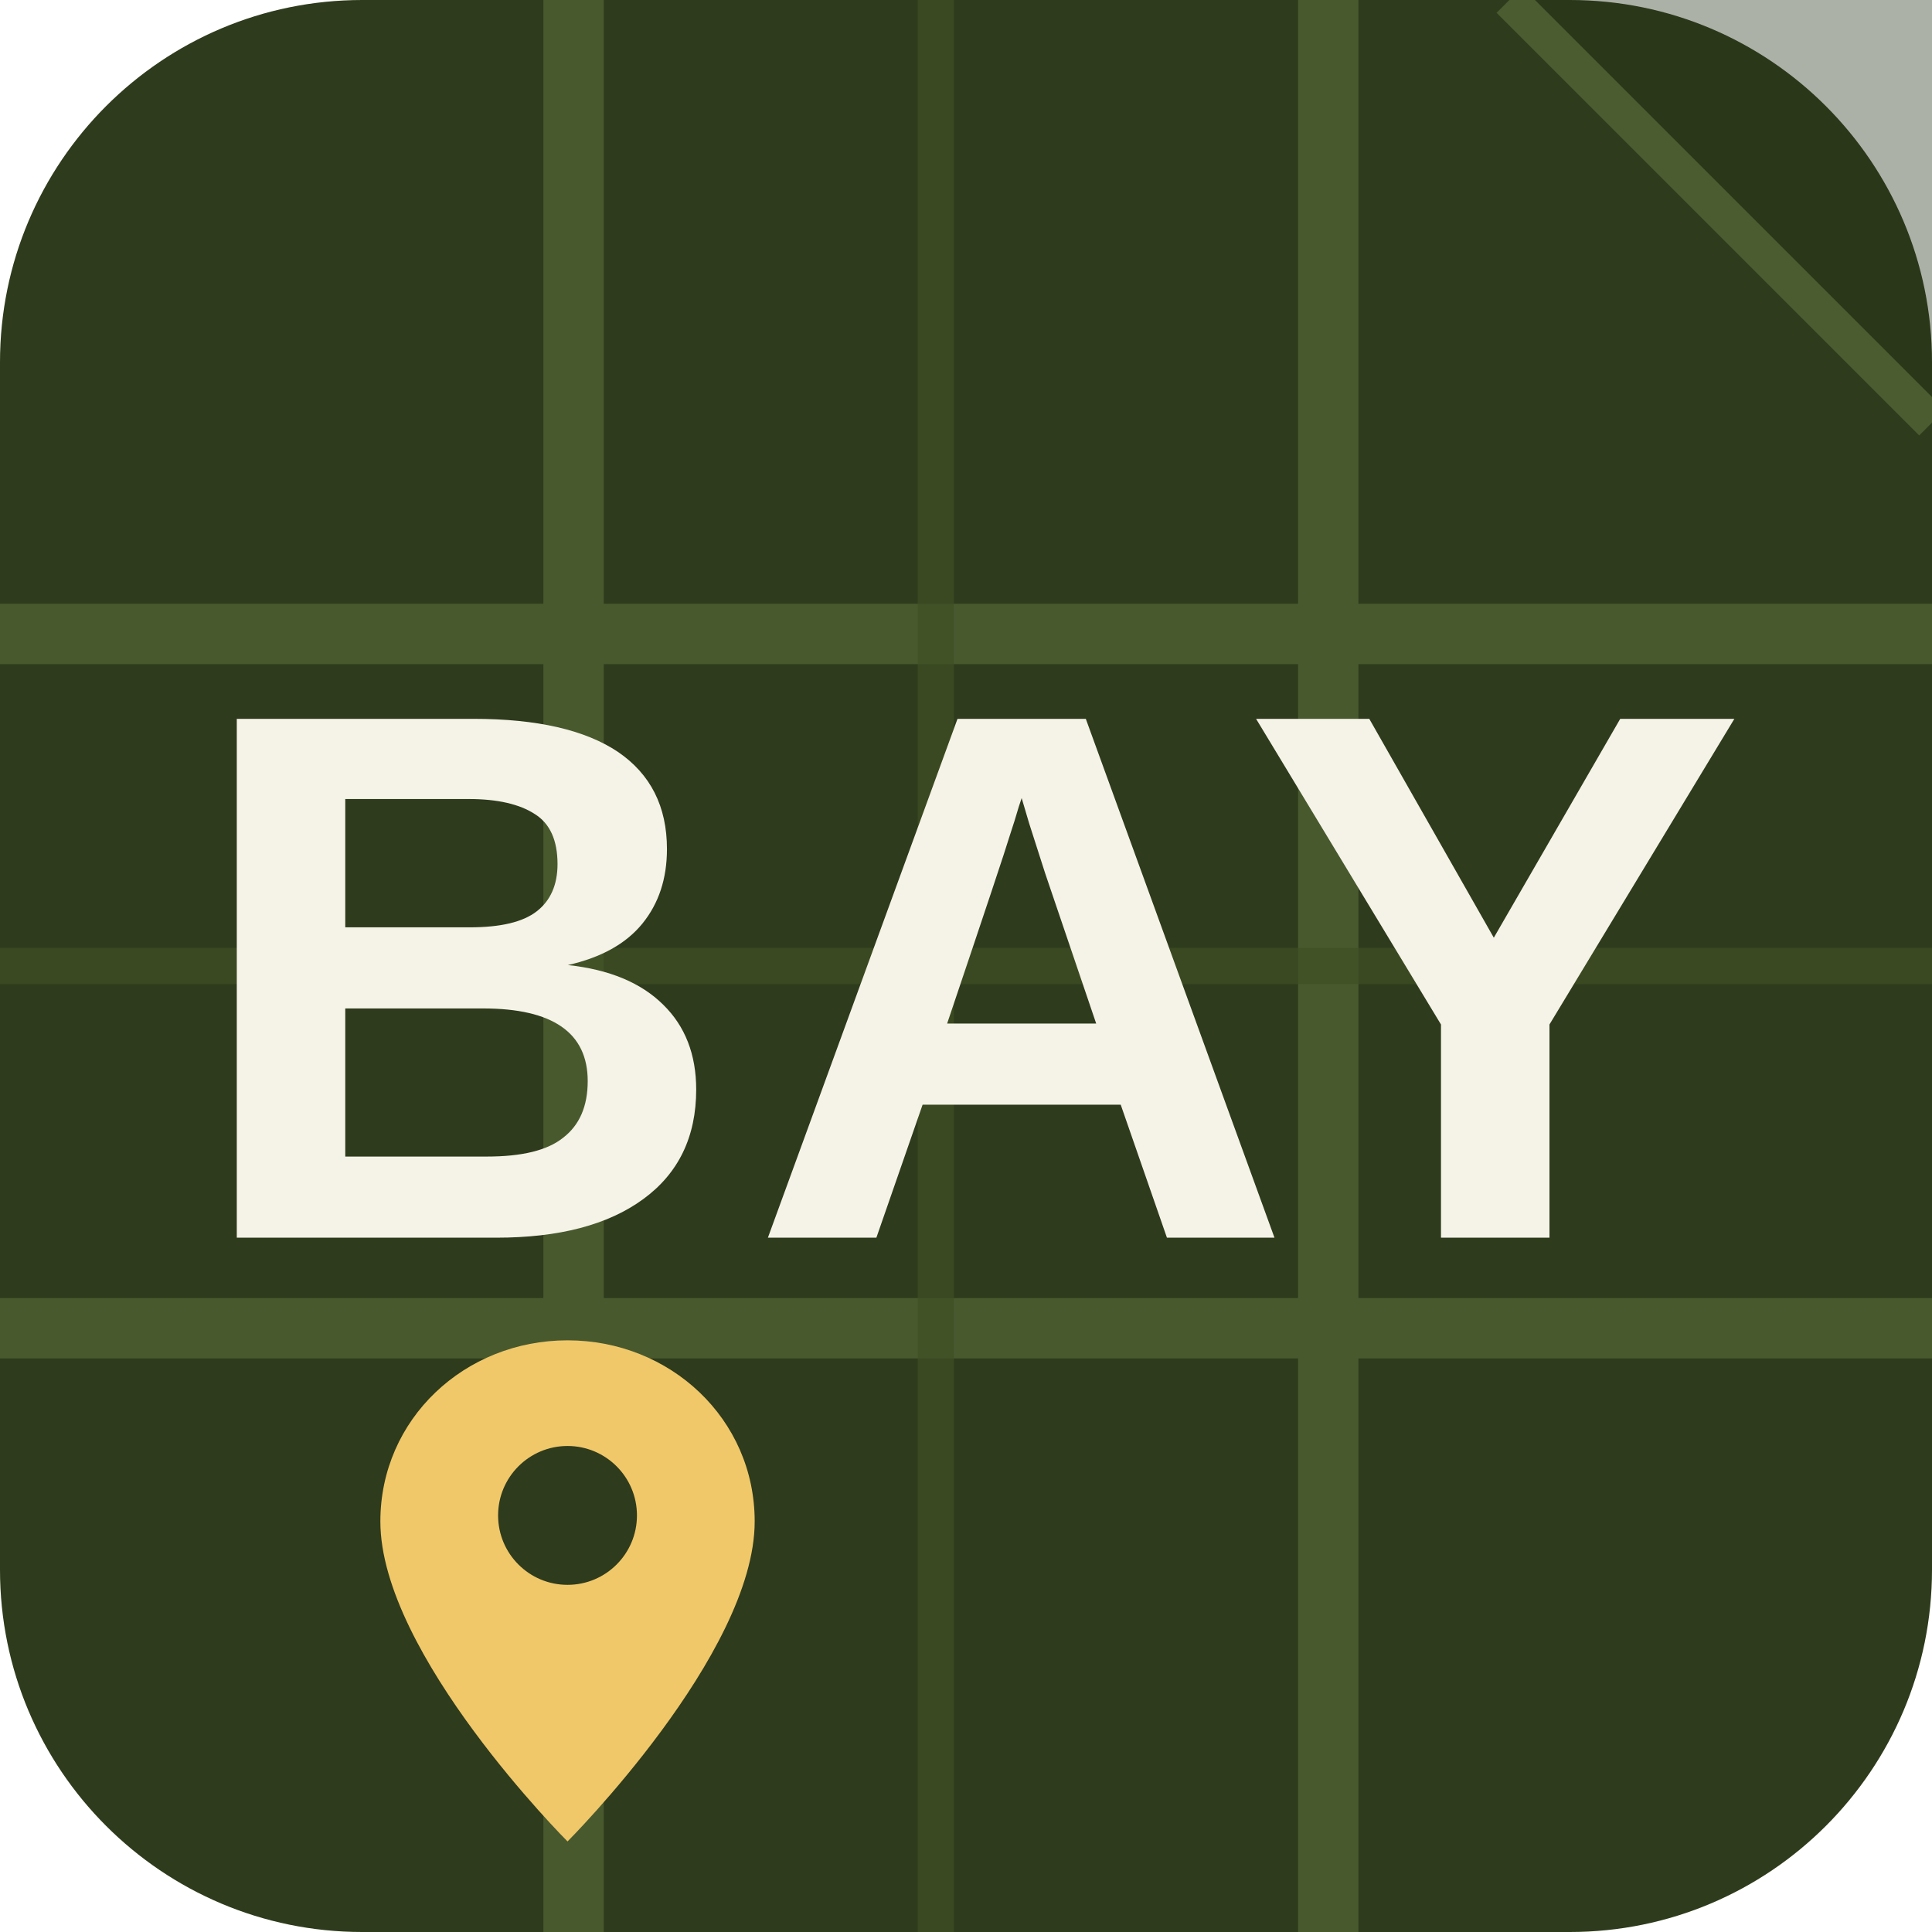
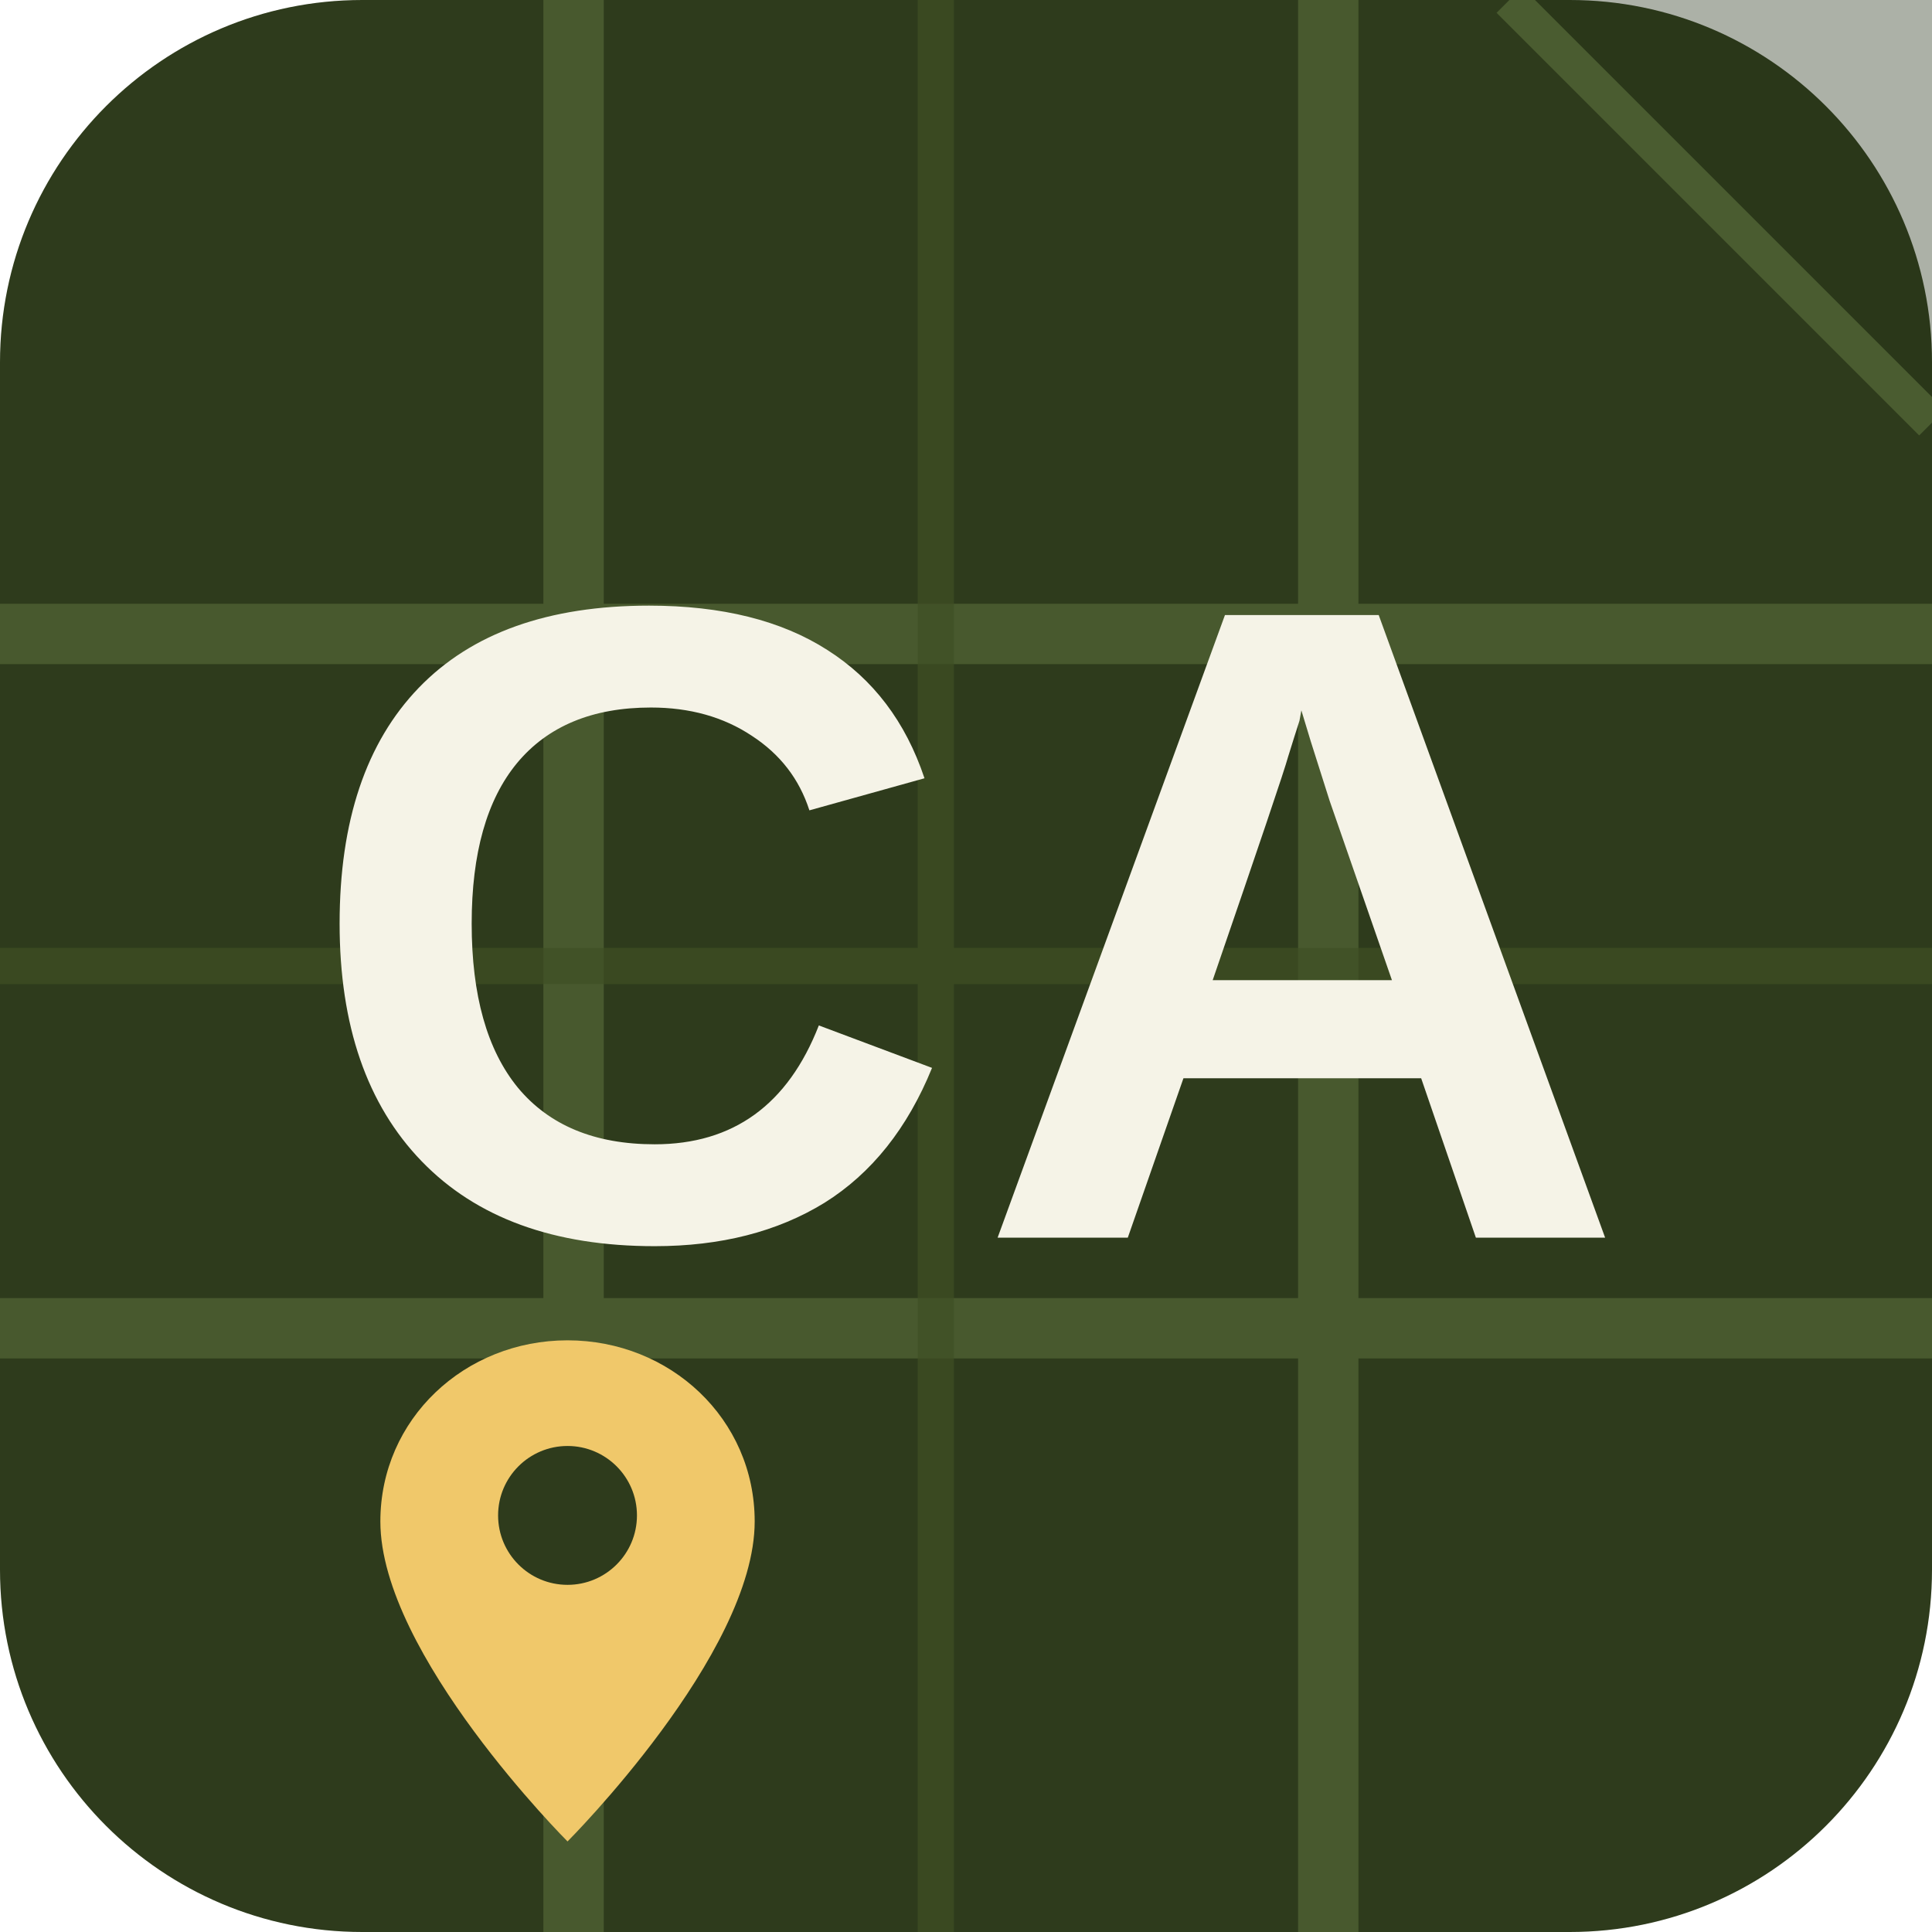
- <svg xmlns="http://www.w3.org/2000/svg" viewBox="0 0 32 32" role="img" aria-label="The Bay Dashboard">
+ <svg xmlns="http://www.w3.org/2000/svg" viewBox="0 0 32 32" role="img" aria-label="The California Civic Dashboard">
  <rect width="32" height="32" rx="6" fill="#2E3B1C" />
  <g stroke="#4A5C30" stroke-width="1" opacity="0.9">
    <path d="M0 10.5H32" />
    <path d="M0 22H32" />
    <path d="M9.5 0V32" />
    <path d="M22 0V32" />
  </g>
  <g stroke="#3E4F24" stroke-width="0.6" opacity="0.7">
    <path d="M0 16H32" />
    <path d="M15.5 0V32" />
  </g>
  <path d="M25 0H32V7L25 0Z" fill="#24301660" />
  <path d="M25 0L32 7" stroke="#4A5C30" stroke-width="0.6" />
-   <text x="16" y="20.5" text-anchor="middle" font-family="Arial, Helvetica, sans-serif" font-weight="800" font-size="12.5" letter-spacing="0.3" fill="#F5F3E7">BAY</text>
+   <text x="16" y="20.5" text-anchor="middle" font-family="Arial, Helvetica, sans-serif" font-weight="800" font-size="15" letter-spacing="0.3" fill="#F5F3E7">CA</text>
  <path d="M6.3 25.2c0-1.7 1.4-3 3.1-3s3.1 1.3 3.1 3c0 2.2-3.1 5.3-3.1 5.3s-3.1-3.1-3.1-5.3Z" fill="#F0C86A" />
  <circle cx="9.4" cy="25.1" r="1.15" fill="#2E3B1C" />
</svg>
